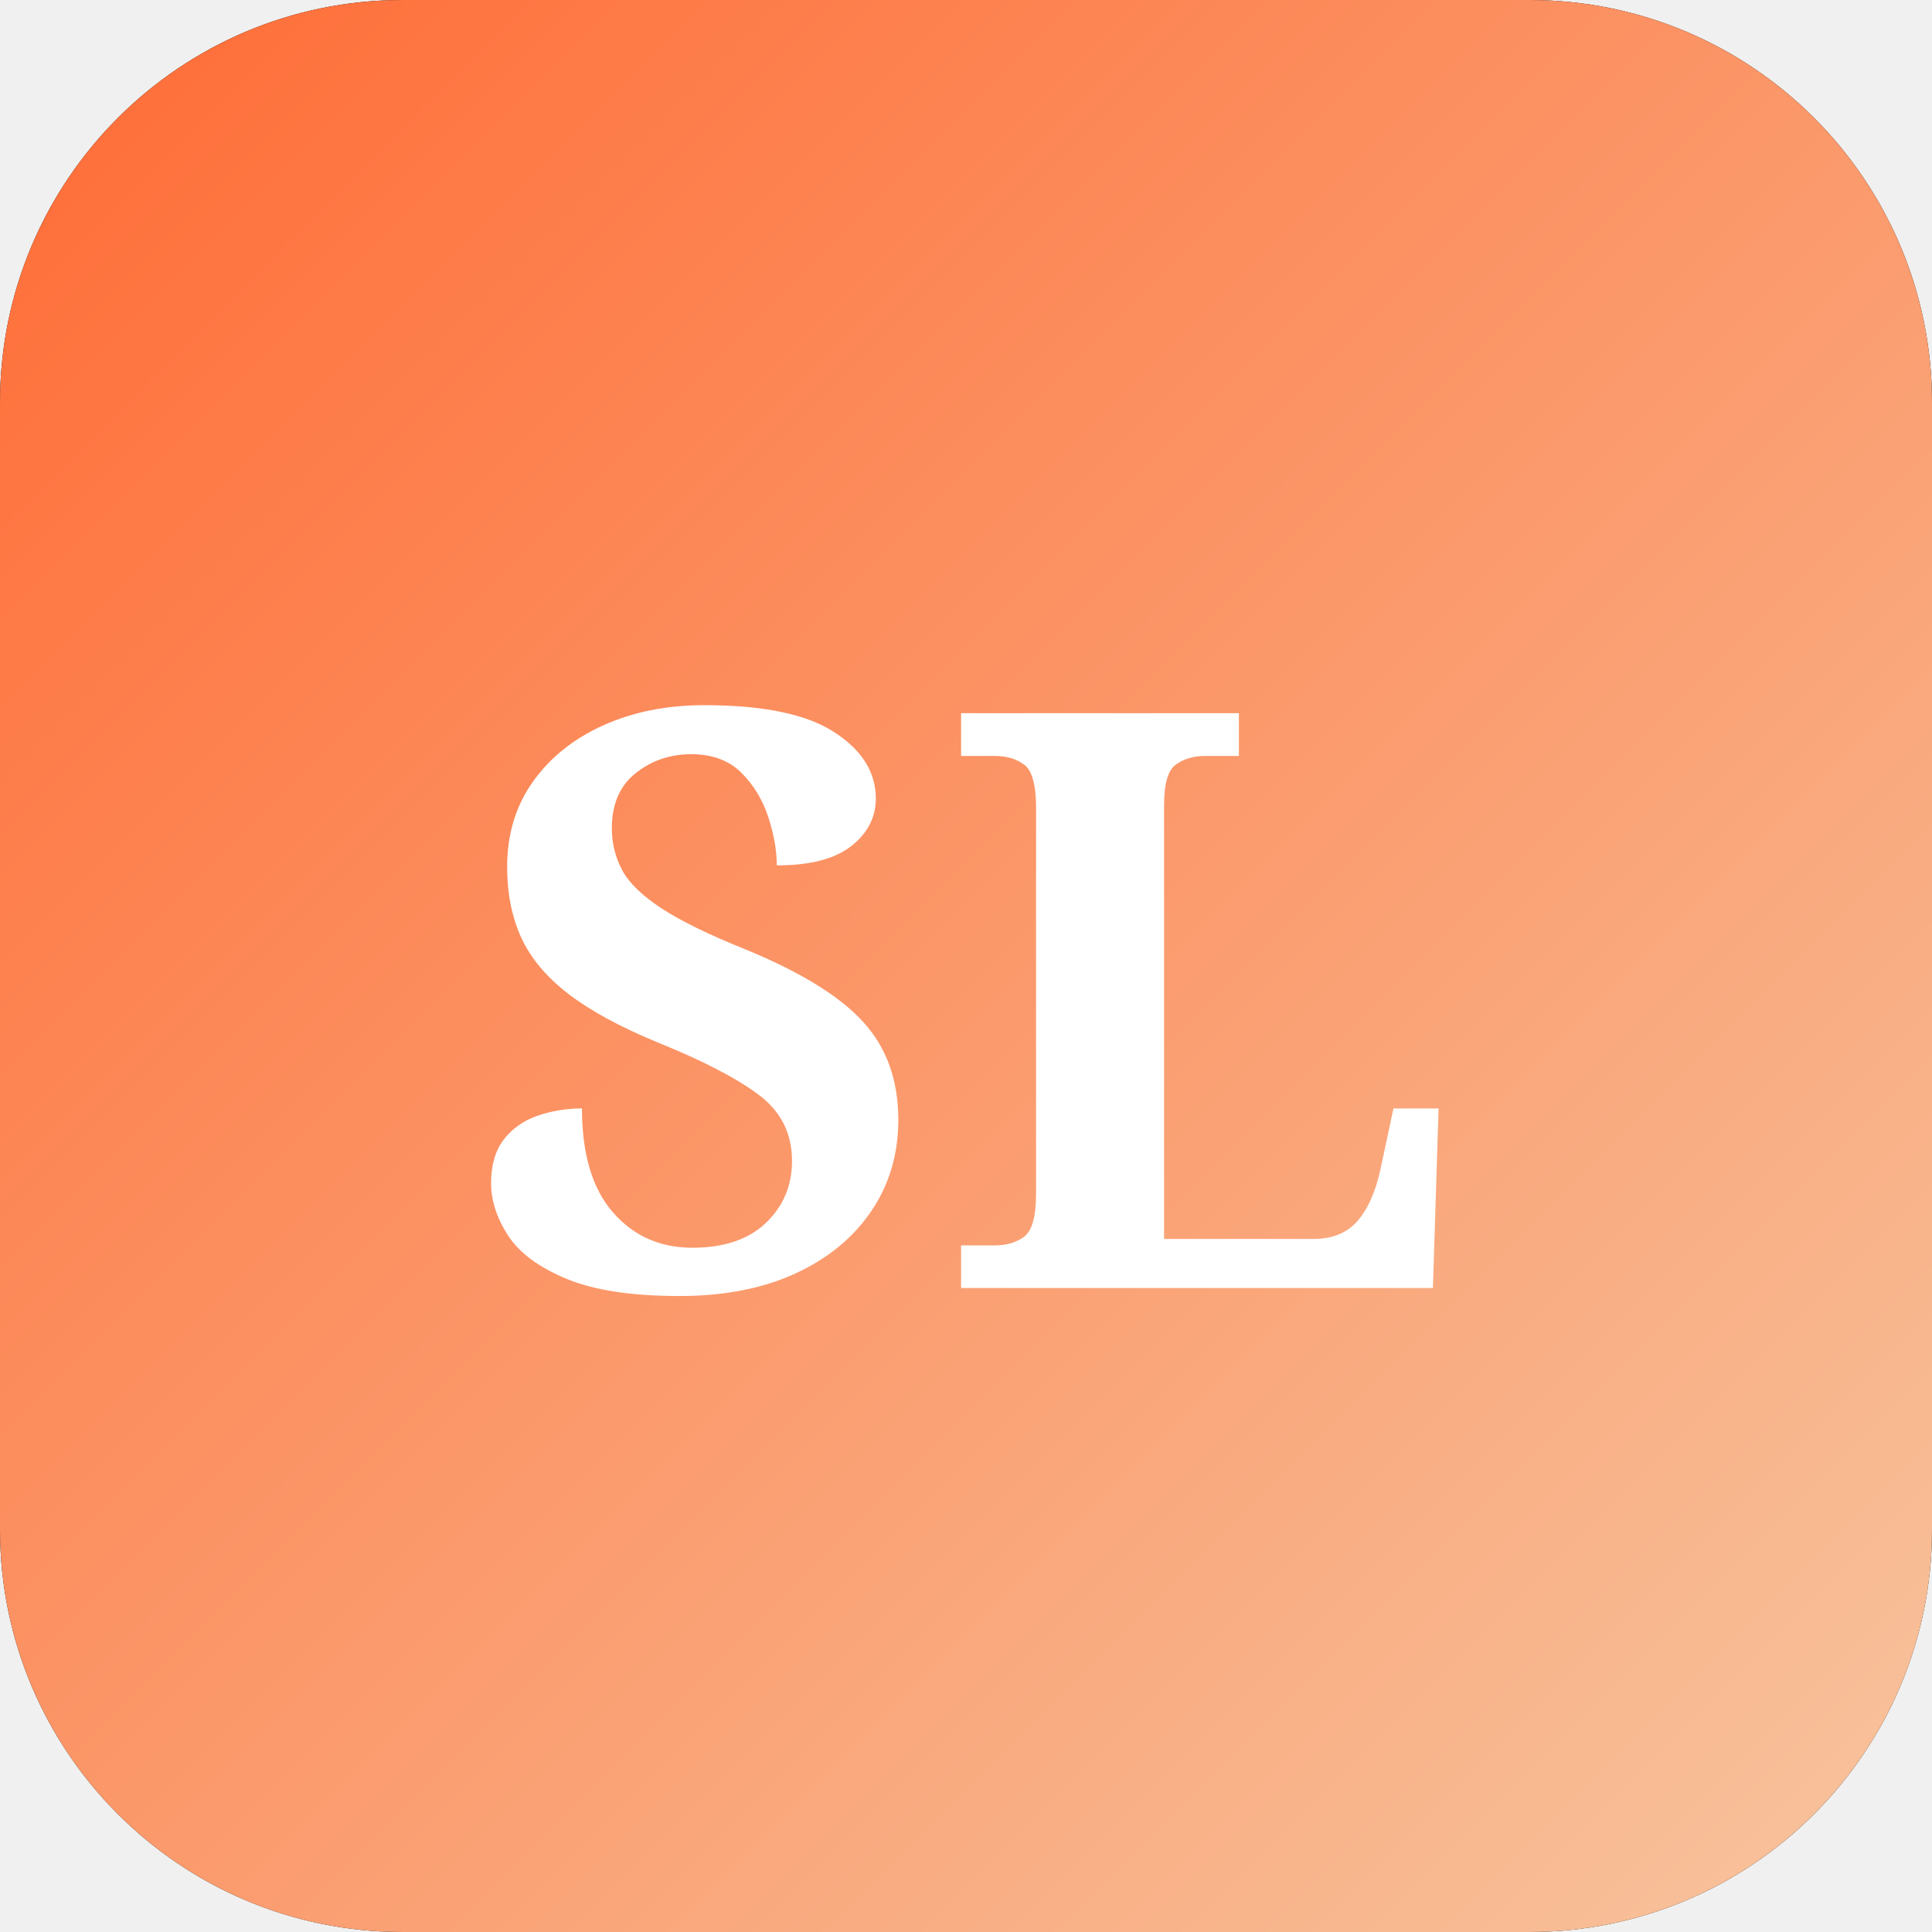
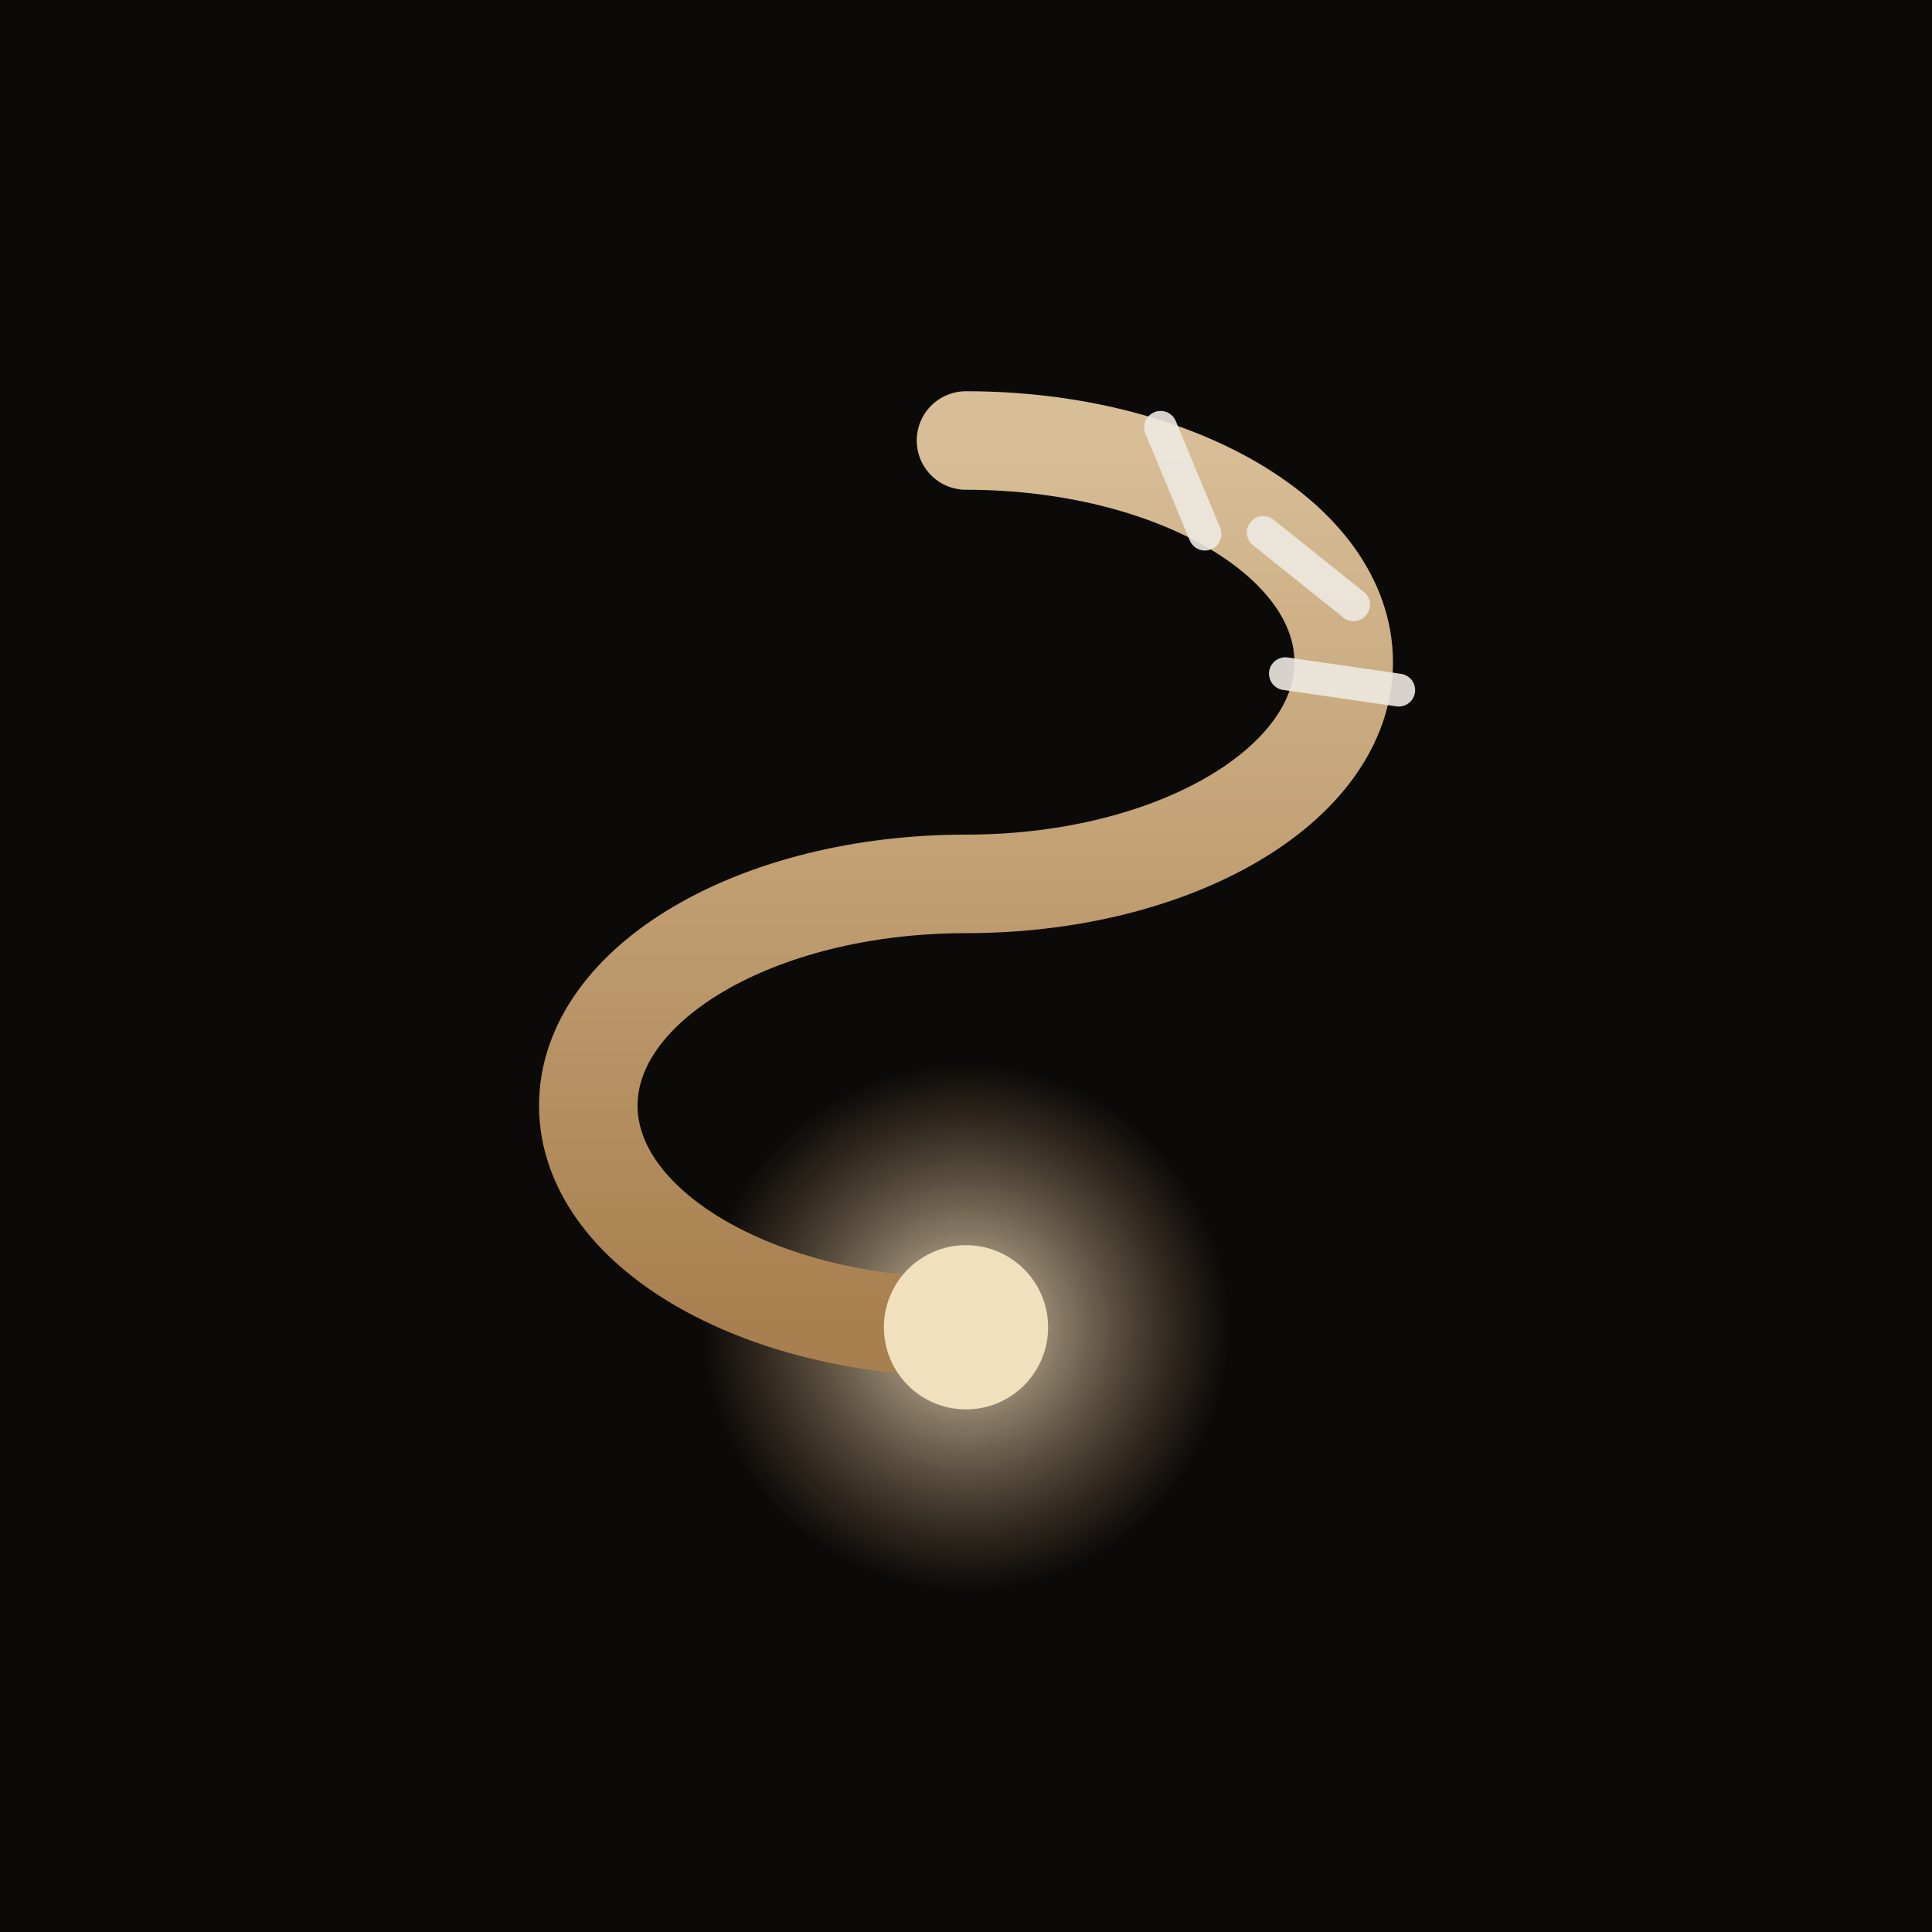
- <svg xmlns="http://www.w3.org/2000/svg" viewBox="0 0 192 192">
-   <rect width="192" height="192" rx="40" fill="#0f0f0f" />
-   <rect width="192" height="192" rx="40" fill="url(#grad)" />
+ <svg xmlns="http://www.w3.org/2000/svg" viewBox="0 0 200 200">
  <defs>
-     <linearGradient id="grad" x1="0" y1="0" x2="192" y2="192" gradientUnits="userSpaceOnUse">
-       <stop offset="0%" stop-color="#FF6B35" />
-       <stop offset="100%" stop-color="#F7C59F" />
+     <linearGradient id="sartimaGold" x1="0" y1="0" x2="0" y2="1">
+       <stop offset="0%" stop-color="#D8BE96" />
+       <stop offset="100%" stop-color="#A87F4E" />
    </linearGradient>
+     <radialGradient id="sartimaGlow" cx="50%" cy="50%" r="50%">
+       <stop offset="0%" stop-color="#F6E7C9" stop-opacity="0.9" />
+       <stop offset="100%" stop-color="#B8956A" stop-opacity="0" />
+     </radialGradient>
  </defs>
-   <text x="96" y="128" font-family="Georgia, serif" font-size="80" font-weight="900" fill="#ffffff" text-anchor="middle">SL</text>
+   <rect width="200" height="200" fill="#0C0A08" />
+   <g transform="translate(100 100) scale(0.85) translate(-100 -100)">
+     <circle cx="100" cy="144" r="32" fill="url(#sartimaGlow)" />
+     <path d="M100,36 A46,27 0 0,1 100,90 A46,27 0 0,0 100,144" fill="none" stroke="url(#sartimaGold)" stroke-width="12" stroke-linecap="round" />
+     <line x1="123.7" y1="34.4" x2="129.1" y2="47.4" stroke="#EDE9E1" stroke-width="4" stroke-linecap="round" opacity="0.9" />
+     <line x1="136.2" y1="47.2" x2="147.2" y2="56.0" stroke="#EDE9E1" stroke-width="4" stroke-linecap="round" opacity="0.9" />
+     <line x1="138.9" y1="64.4" x2="152.7" y2="66.4" stroke="#EDE9E1" stroke-width="4" stroke-linecap="round" opacity="0.9" />
+     <circle cx="100" cy="144" r="10" fill="#F0E0BE" />
+   </g>
</svg>
